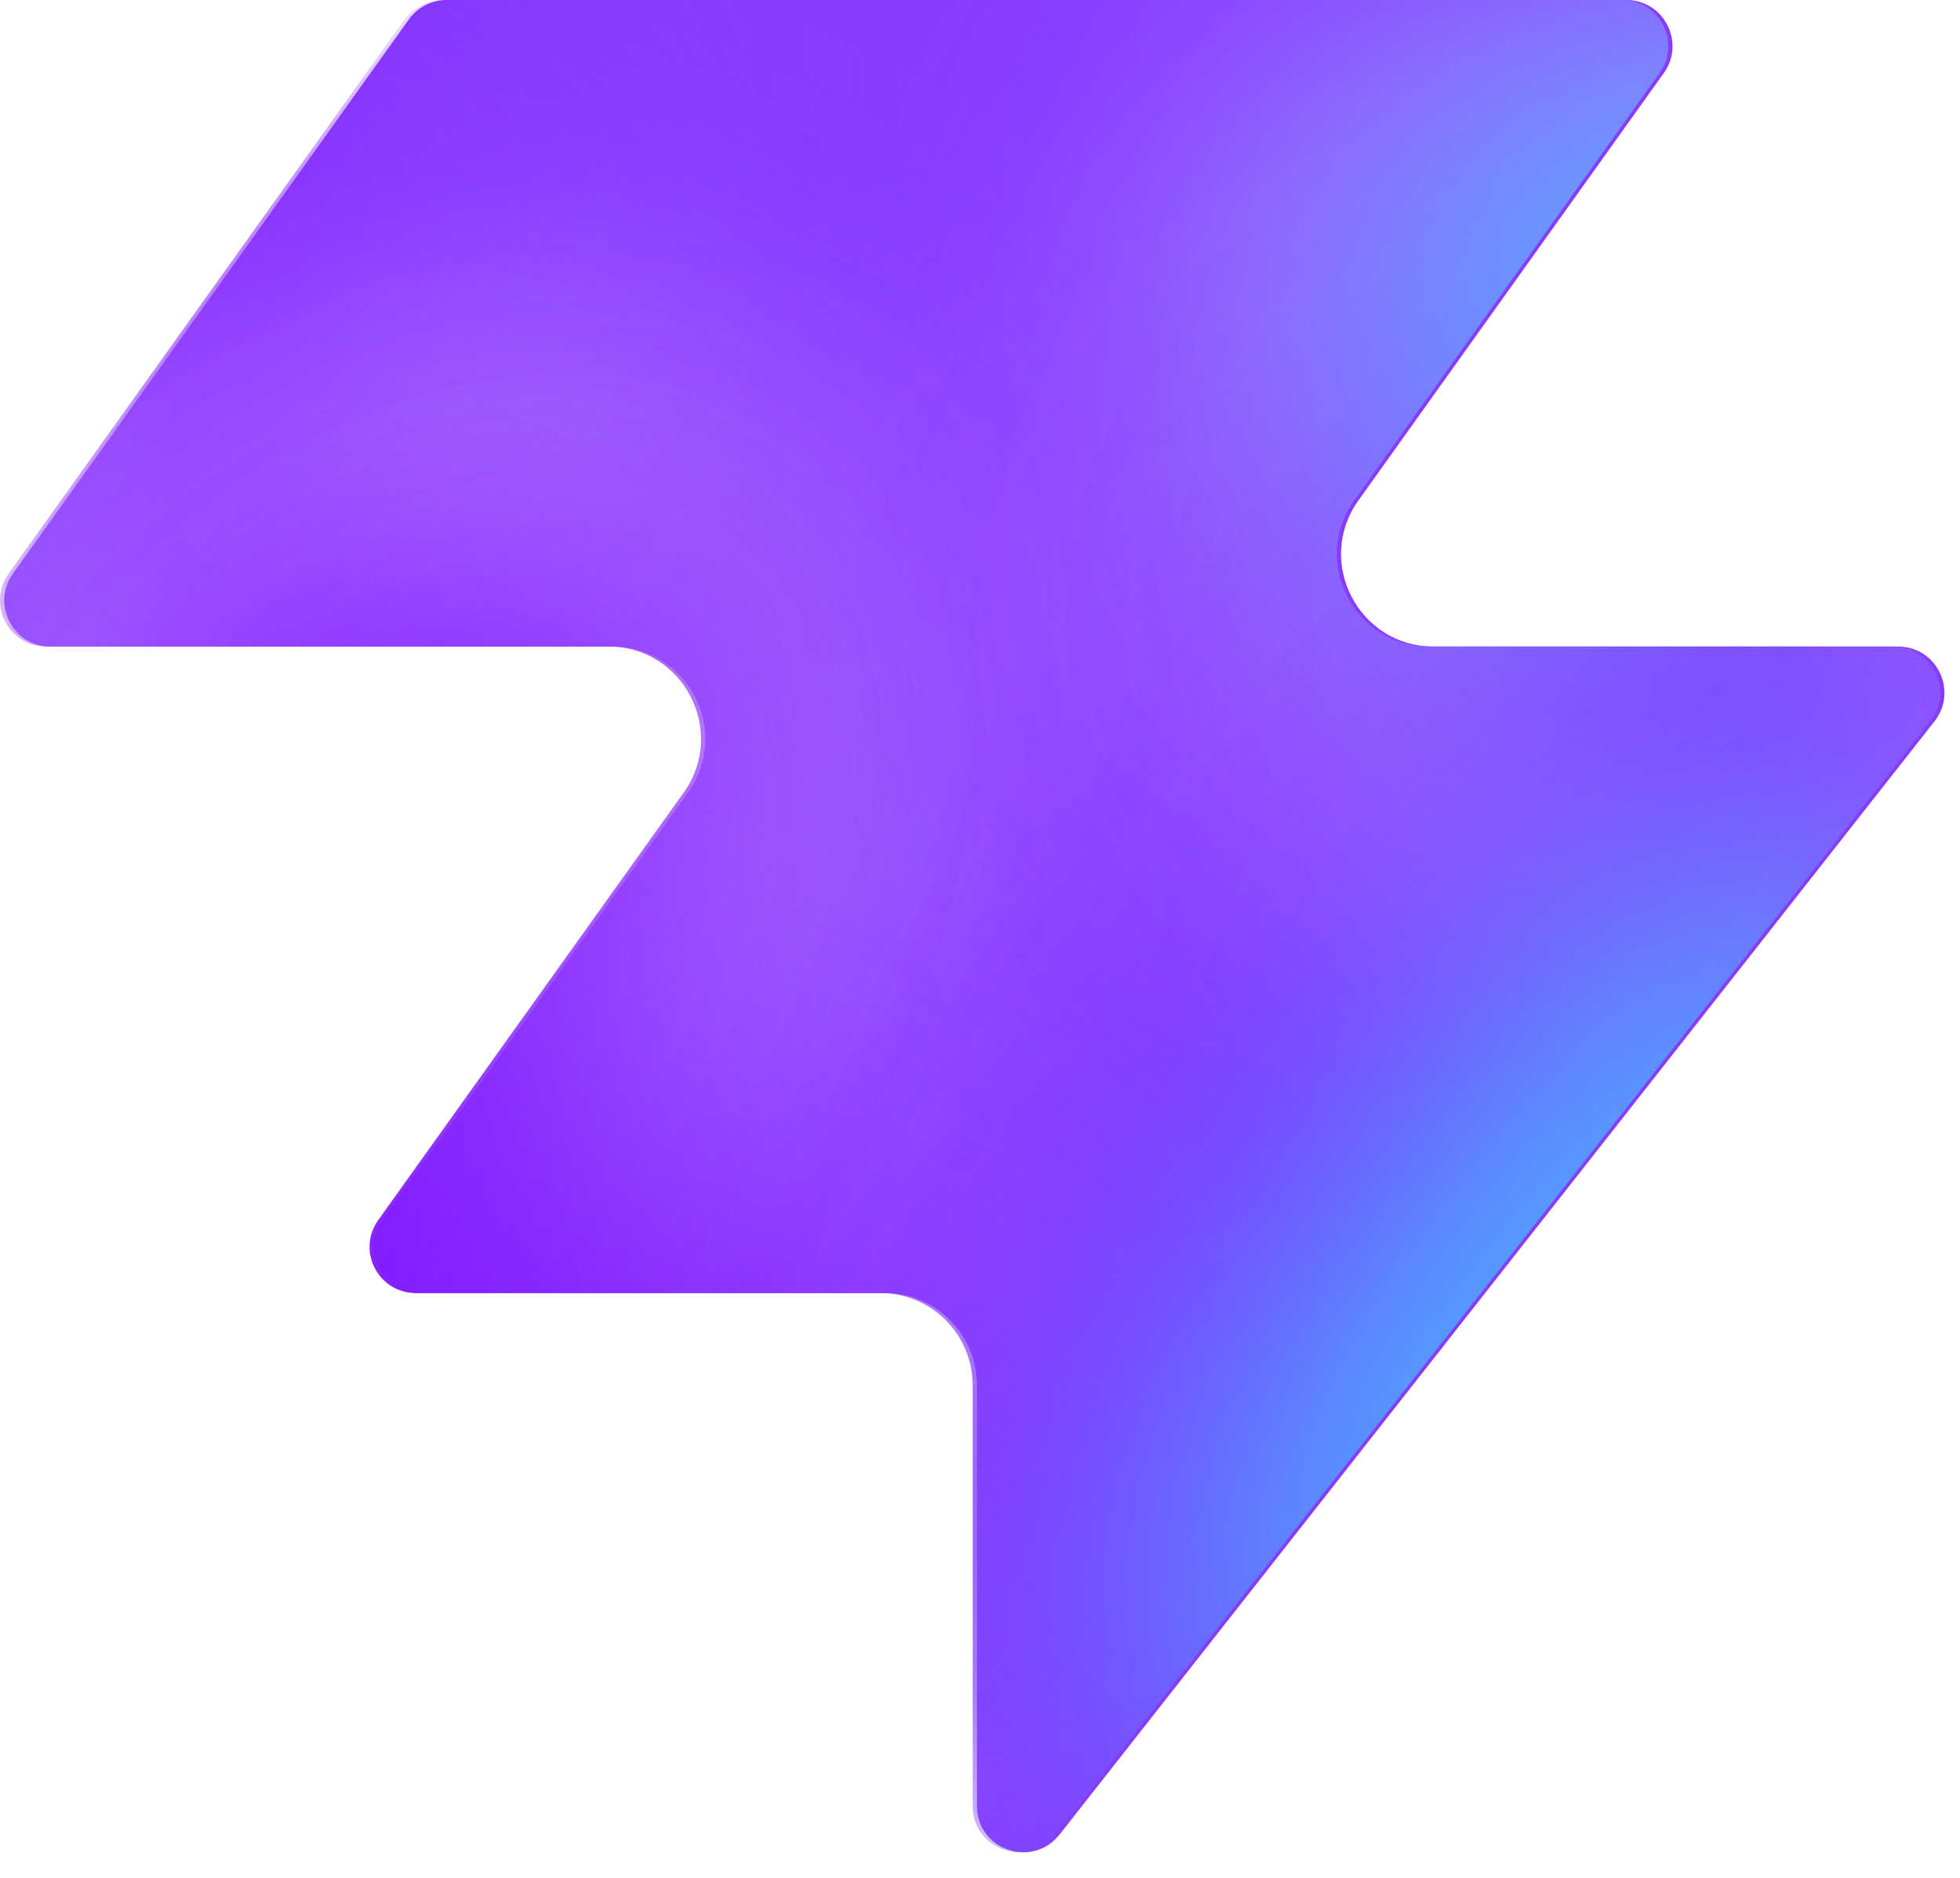
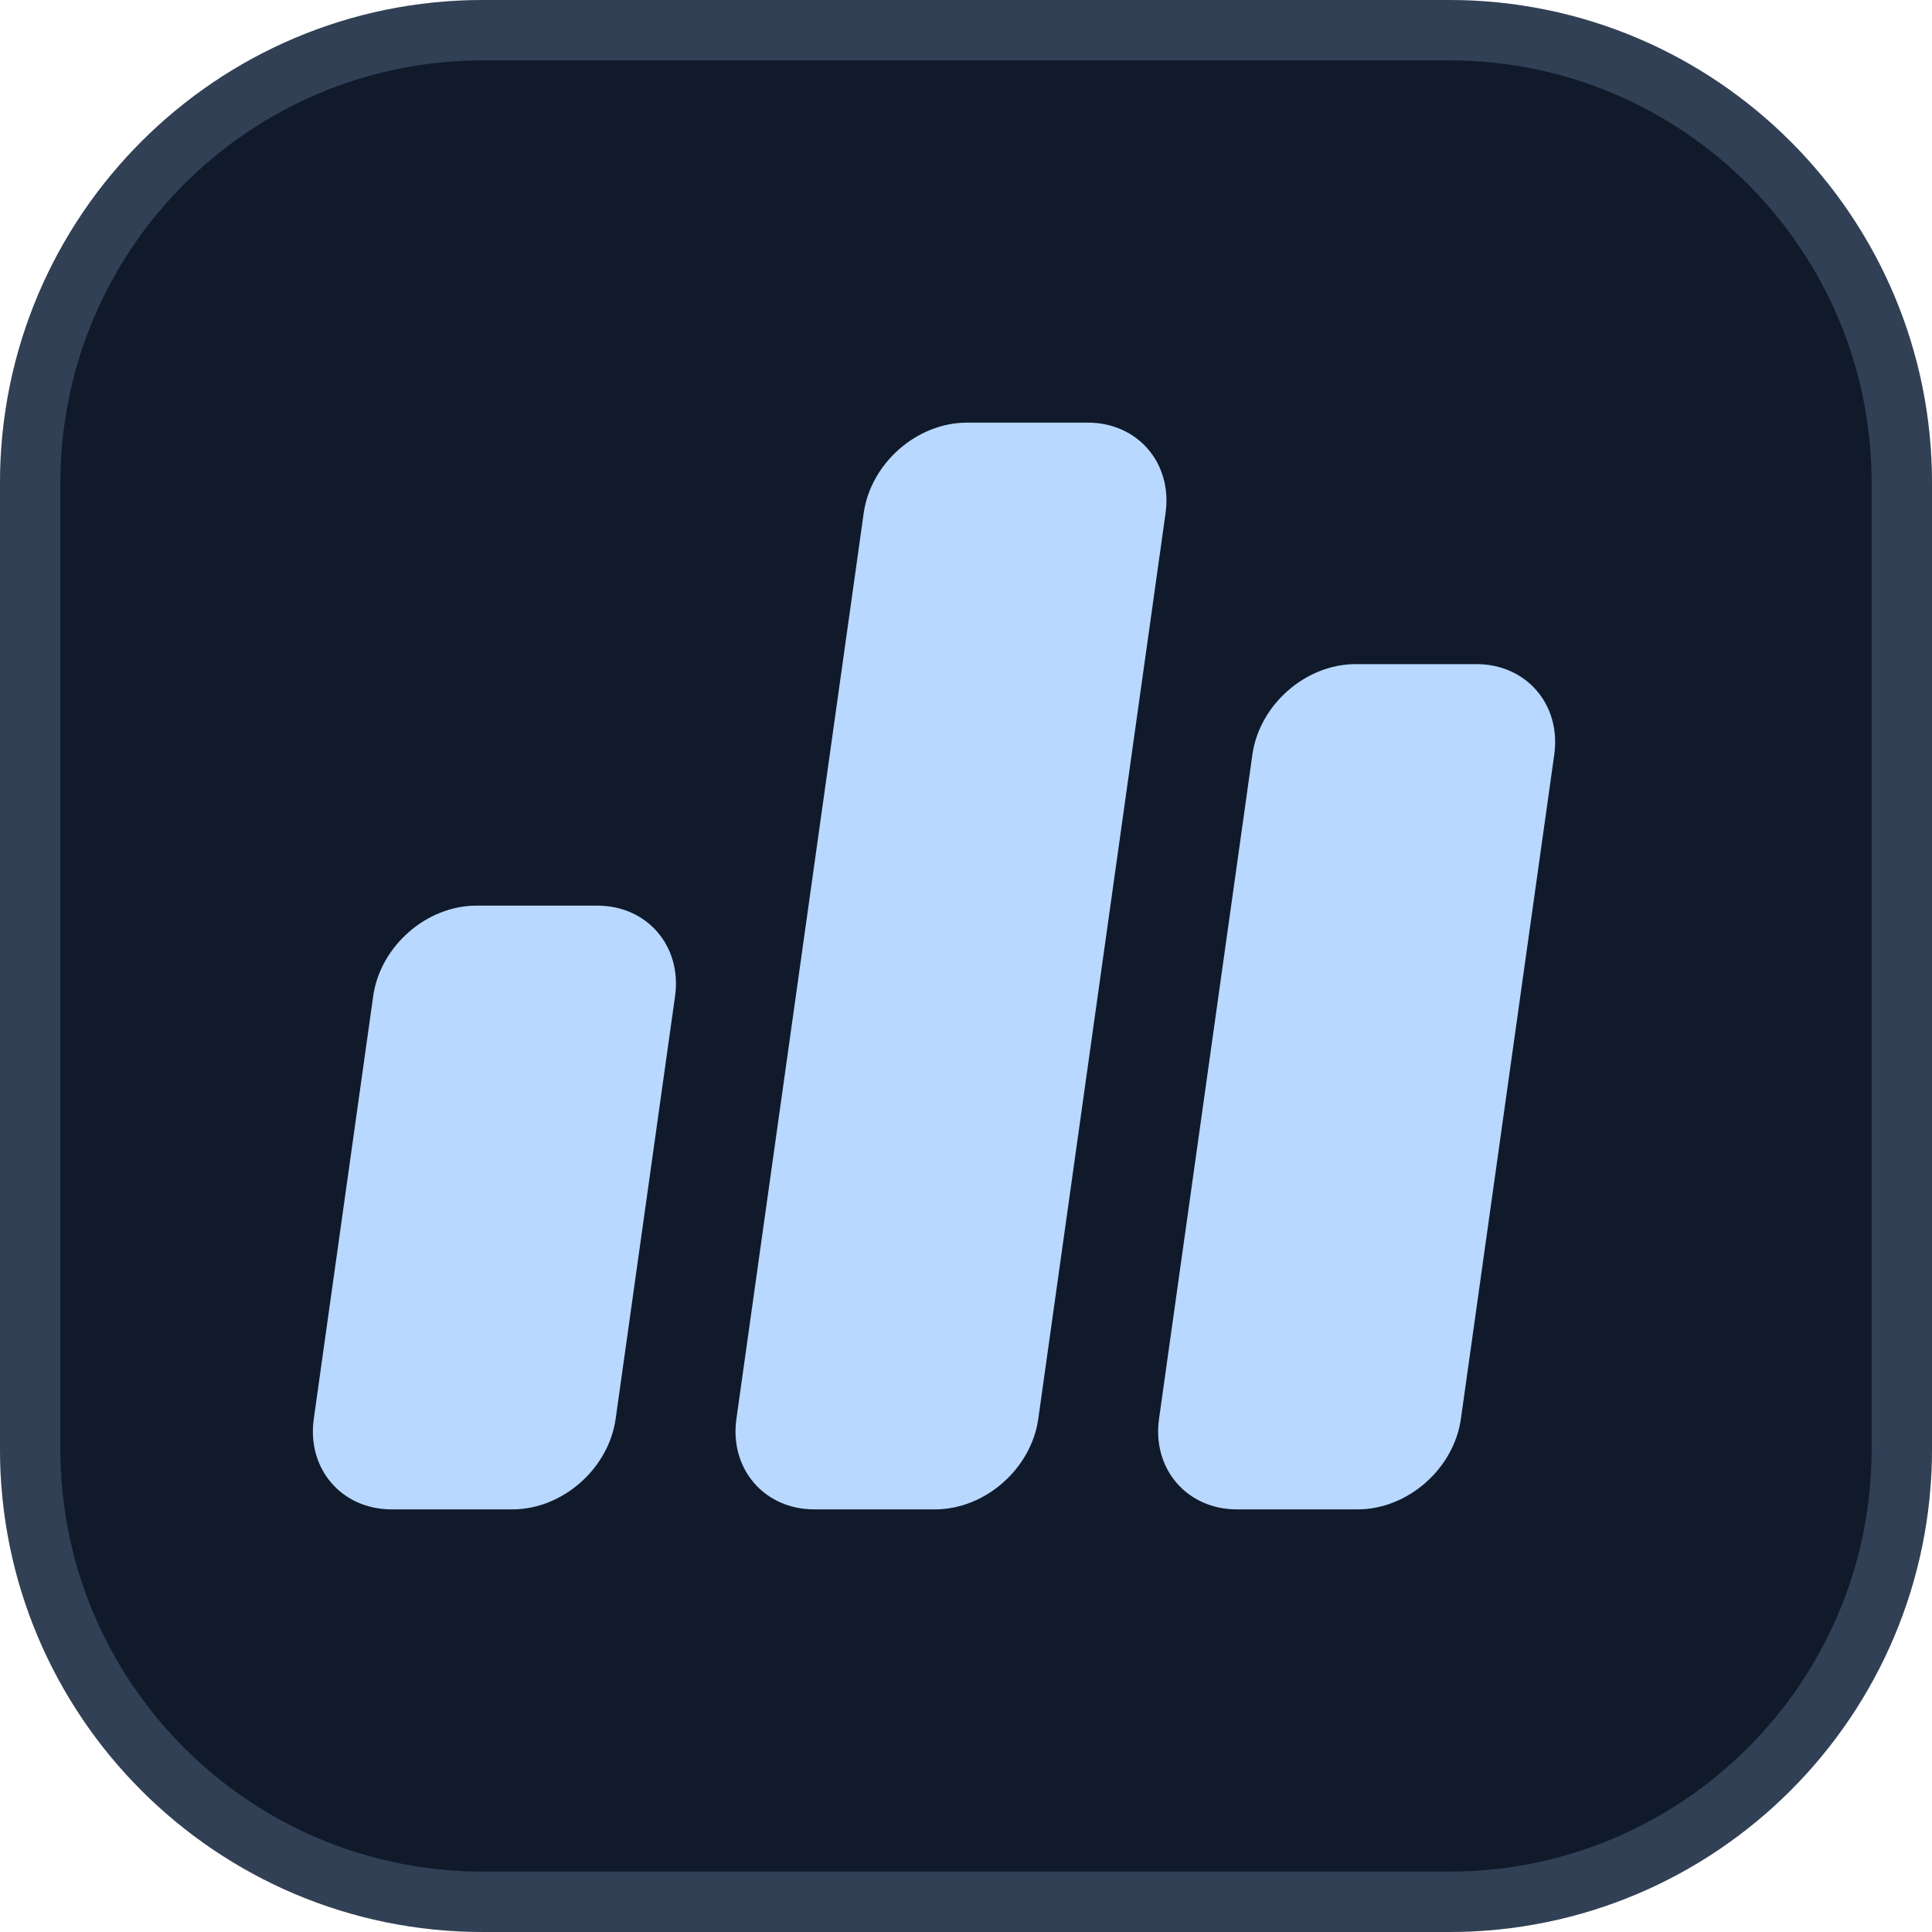
- <svg xmlns="http://www.w3.org/2000/svg" width="48" height="46" fill="none" viewBox="0 0 48 46">
-   <path fill="#863bff" d="M25.946 44.938c-.664.845-2.021.375-2.021-.698V33.937a2.26 2.26 0 0 0-2.262-2.262H10.287c-.92 0-1.456-1.04-.92-1.788l7.48-10.471c1.07-1.497 0-3.578-1.842-3.578H1.237c-.92 0-1.456-1.04-.92-1.788L10.013.474c.214-.297.556-.474.92-.474h28.894c.92 0 1.456 1.04.92 1.788l-7.48 10.471c-1.07 1.498 0 3.579 1.842 3.579h11.377c.943 0 1.473 1.088.89 1.83L25.947 44.94z" style="fill:#863bff;fill:color(display-p3 .525 .23 1);fill-opacity:1" />
-   <mask id="a" width="48" height="46" x="0" y="0" maskUnits="userSpaceOnUse" style="mask-type:alpha">
-     <path fill="#000" d="M25.842 44.938c-.664.844-2.021.375-2.021-.698V33.937a2.26 2.26 0 0 0-2.262-2.262H10.183c-.92 0-1.456-1.04-.92-1.788l7.48-10.471c1.07-1.498 0-3.579-1.842-3.579H1.133c-.92 0-1.456-1.04-.92-1.787L9.91.473c.214-.297.556-.474.92-.474h28.894c.92 0 1.456 1.04.92 1.788l-7.48 10.471c-1.07 1.498 0 3.578 1.842 3.578h11.377c.943 0 1.473 1.088.89 1.832L25.843 44.94z" style="fill:#000;fill-opacity:1" />
-   </mask>
-   <g mask="url(#a)">
-     <g filter="url(#b)">
-       <ellipse cx="5.508" cy="14.704" fill="#ede6ff" rx="5.508" ry="14.704" style="fill:#ede6ff;fill:color(display-p3 .927 .903 1);fill-opacity:1" transform="matrix(.00324 1 1 -.00324 -4.47 31.516)" />
-     </g>
-     <g filter="url(#c)">
-       <ellipse cx="10.399" cy="29.851" fill="#ede6ff" rx="10.399" ry="29.851" style="fill:#ede6ff;fill:color(display-p3 .927 .903 1);fill-opacity:1" transform="matrix(.00324 1 1 -.00324 -39.328 7.883)" />
-     </g>
-     <g filter="url(#d)">
-       <ellipse cx="5.508" cy="30.487" fill="#7e14ff" rx="5.508" ry="30.487" style="fill:#7e14ff;fill:color(display-p3 .492 .077 1);fill-opacity:1" transform="rotate(89.814 -25.913 -14.639)scale(1 -1)" />
-     </g>
-     <g filter="url(#e)">
-       <ellipse cx="5.508" cy="30.599" fill="#7e14ff" rx="5.508" ry="30.599" style="fill:#7e14ff;fill:color(display-p3 .492 .077 1);fill-opacity:1" transform="rotate(89.814 -32.644 -3.334)scale(1 -1)" />
-     </g>
-     <g filter="url(#f)">
-       <ellipse cx="5.508" cy="30.599" fill="#7e14ff" rx="5.508" ry="30.599" style="fill:#7e14ff;fill:color(display-p3 .492 .077 1);fill-opacity:1" transform="matrix(.00324 1 1 -.00324 -34.34 30.47)" />
-     </g>
-     <g filter="url(#g)">
-       <ellipse cx="14.072" cy="22.078" fill="#ede6ff" rx="14.072" ry="22.078" style="fill:#ede6ff;fill:color(display-p3 .927 .903 1);fill-opacity:1" transform="rotate(93.35 24.506 48.493)scale(-1 1)" />
-     </g>
-     <g filter="url(#h)">
-       <ellipse cx="3.47" cy="21.501" fill="#7e14ff" rx="3.47" ry="21.501" style="fill:#7e14ff;fill:color(display-p3 .492 .077 1);fill-opacity:1" transform="rotate(89.009 28.708 47.59)scale(-1 1)" />
-     </g>
-     <g filter="url(#i)">
-       <ellipse cx="3.47" cy="21.501" fill="#7e14ff" rx="3.47" ry="21.501" style="fill:#7e14ff;fill:color(display-p3 .492 .077 1);fill-opacity:1" transform="rotate(89.009 28.708 47.59)scale(-1 1)" />
-     </g>
-     <g filter="url(#j)">
-       <ellipse cx=".387" cy="8.972" fill="#7e14ff" rx="4.407" ry="29.108" style="fill:#7e14ff;fill:color(display-p3 .492 .077 1);fill-opacity:1" transform="rotate(39.51 .387 8.972)" />
-     </g>
-     <g filter="url(#k)">
-       <ellipse cx="47.523" cy="-6.092" fill="#7e14ff" rx="4.407" ry="29.108" style="fill:#7e14ff;fill:color(display-p3 .492 .077 1);fill-opacity:1" transform="rotate(37.892 47.523 -6.092)" />
-     </g>
-     <g filter="url(#l)">
-       <ellipse cx="41.412" cy="6.333" fill="#47bfff" rx="5.971" ry="9.665" style="fill:#47bfff;fill:color(display-p3 .28 .748 1);fill-opacity:1" transform="rotate(37.892 41.412 6.333)" />
-     </g>
-     <g filter="url(#m)">
-       <ellipse cx="-1.879" cy="38.332" fill="#7e14ff" rx="4.407" ry="29.108" style="fill:#7e14ff;fill:color(display-p3 .492 .077 1);fill-opacity:1" transform="rotate(37.892 -1.88 38.332)" />
-     </g>
-     <g filter="url(#n)">
-       <ellipse cx="-1.879" cy="38.332" fill="#7e14ff" rx="4.407" ry="29.108" style="fill:#7e14ff;fill:color(display-p3 .492 .077 1);fill-opacity:1" transform="rotate(37.892 -1.88 38.332)" />
-     </g>
-     <g filter="url(#o)">
-       <ellipse cx="35.651" cy="29.907" fill="#7e14ff" rx="4.407" ry="29.108" style="fill:#7e14ff;fill:color(display-p3 .492 .077 1);fill-opacity:1" transform="rotate(37.892 35.651 29.907)" />
-     </g>
-     <g filter="url(#p)">
-       <ellipse cx="38.418" cy="32.4" fill="#47bfff" rx="5.971" ry="15.297" style="fill:#47bfff;fill:color(display-p3 .28 .748 1);fill-opacity:1" transform="rotate(37.892 38.418 32.4)" />
-     </g>
+ <svg xmlns="http://www.w3.org/2000/svg" viewBox="0 0 32 32" fill="none">
+   <rect width="32" height="32" rx="8" fill="#101A2A" />
+   <rect x=".5" y=".5" width="31" height="31" rx="7.5" stroke="#B8D8FF" stroke-opacity=".2" />
+   <g fill="#B8D8FF" transform="translate(3.5 0) skewX(-8)">
+     <rect x="5" y="15" width="5" height="10" rx="1.5" />
+     <rect x="12" y="7" width="5" height="18" rx="1.5" />
+     <rect x="19" y="11" width="5" height="14" rx="1.5" />
  </g>
-   <defs>
-     <filter id="b" width="60.045" height="41.654" x="-19.77" y="16.149" color-interpolation-filters="sRGB" filterUnits="userSpaceOnUse">
-       <feFlood flood-opacity="0" result="BackgroundImageFix" />
-       <feBlend in="SourceGraphic" in2="BackgroundImageFix" result="shape" />
-       <feGaussianBlur result="effect1_foregroundBlur_2002_17158" stdDeviation="7.659" />
-     </filter>
-     <filter id="c" width="90.34" height="51.437" x="-54.613" y="-7.533" color-interpolation-filters="sRGB" filterUnits="userSpaceOnUse">
-       <feFlood flood-opacity="0" result="BackgroundImageFix" />
-       <feBlend in="SourceGraphic" in2="BackgroundImageFix" result="shape" />
-       <feGaussianBlur result="effect1_foregroundBlur_2002_17158" stdDeviation="7.659" />
-     </filter>
-     <filter id="d" width="79.355" height="29.4" x="-49.64" y="2.03" color-interpolation-filters="sRGB" filterUnits="userSpaceOnUse">
-       <feFlood flood-opacity="0" result="BackgroundImageFix" />
-       <feBlend in="SourceGraphic" in2="BackgroundImageFix" result="shape" />
-       <feGaussianBlur result="effect1_foregroundBlur_2002_17158" stdDeviation="4.596" />
-     </filter>
-     <filter id="e" width="79.579" height="29.4" x="-45.045" y="20.029" color-interpolation-filters="sRGB" filterUnits="userSpaceOnUse">
-       <feFlood flood-opacity="0" result="BackgroundImageFix" />
-       <feBlend in="SourceGraphic" in2="BackgroundImageFix" result="shape" />
-       <feGaussianBlur result="effect1_foregroundBlur_2002_17158" stdDeviation="4.596" />
-     </filter>
-     <filter id="f" width="79.579" height="29.4" x="-43.513" y="21.178" color-interpolation-filters="sRGB" filterUnits="userSpaceOnUse">
-       <feFlood flood-opacity="0" result="BackgroundImageFix" />
-       <feBlend in="SourceGraphic" in2="BackgroundImageFix" result="shape" />
-       <feGaussianBlur result="effect1_foregroundBlur_2002_17158" stdDeviation="4.596" />
-     </filter>
-     <filter id="g" width="74.749" height="58.852" x="15.756" y="-17.901" color-interpolation-filters="sRGB" filterUnits="userSpaceOnUse">
-       <feFlood flood-opacity="0" result="BackgroundImageFix" />
-       <feBlend in="SourceGraphic" in2="BackgroundImageFix" result="shape" />
-       <feGaussianBlur result="effect1_foregroundBlur_2002_17158" stdDeviation="7.659" />
-     </filter>
-     <filter id="h" width="61.377" height="25.362" x="23.548" y="2.284" color-interpolation-filters="sRGB" filterUnits="userSpaceOnUse">
-       <feFlood flood-opacity="0" result="BackgroundImageFix" />
-       <feBlend in="SourceGraphic" in2="BackgroundImageFix" result="shape" />
-       <feGaussianBlur result="effect1_foregroundBlur_2002_17158" stdDeviation="4.596" />
-     </filter>
-     <filter id="i" width="61.377" height="25.362" x="23.548" y="2.284" color-interpolation-filters="sRGB" filterUnits="userSpaceOnUse">
-       <feFlood flood-opacity="0" result="BackgroundImageFix" />
-       <feBlend in="SourceGraphic" in2="BackgroundImageFix" result="shape" />
-       <feGaussianBlur result="effect1_foregroundBlur_2002_17158" stdDeviation="4.596" />
-     </filter>
-     <filter id="j" width="56.045" height="63.649" x="-27.636" y="-22.853" color-interpolation-filters="sRGB" filterUnits="userSpaceOnUse">
-       <feFlood flood-opacity="0" result="BackgroundImageFix" />
-       <feBlend in="SourceGraphic" in2="BackgroundImageFix" result="shape" />
-       <feGaussianBlur result="effect1_foregroundBlur_2002_17158" stdDeviation="4.596" />
-     </filter>
-     <filter id="k" width="54.814" height="64.646" x="20.116" y="-38.415" color-interpolation-filters="sRGB" filterUnits="userSpaceOnUse">
-       <feFlood flood-opacity="0" result="BackgroundImageFix" />
-       <feBlend in="SourceGraphic" in2="BackgroundImageFix" result="shape" />
-       <feGaussianBlur result="effect1_foregroundBlur_2002_17158" stdDeviation="4.596" />
-     </filter>
-     <filter id="l" width="33.541" height="35.313" x="24.641" y="-11.323" color-interpolation-filters="sRGB" filterUnits="userSpaceOnUse">
-       <feFlood flood-opacity="0" result="BackgroundImageFix" />
-       <feBlend in="SourceGraphic" in2="BackgroundImageFix" result="shape" />
-       <feGaussianBlur result="effect1_foregroundBlur_2002_17158" stdDeviation="4.596" />
-     </filter>
-     <filter id="m" width="54.814" height="64.646" x="-29.286" y="6.009" color-interpolation-filters="sRGB" filterUnits="userSpaceOnUse">
-       <feFlood flood-opacity="0" result="BackgroundImageFix" />
-       <feBlend in="SourceGraphic" in2="BackgroundImageFix" result="shape" />
-       <feGaussianBlur result="effect1_foregroundBlur_2002_17158" stdDeviation="4.596" />
-     </filter>
-     <filter id="n" width="54.814" height="64.646" x="-29.286" y="6.009" color-interpolation-filters="sRGB" filterUnits="userSpaceOnUse">
-       <feFlood flood-opacity="0" result="BackgroundImageFix" />
-       <feBlend in="SourceGraphic" in2="BackgroundImageFix" result="shape" />
-       <feGaussianBlur result="effect1_foregroundBlur_2002_17158" stdDeviation="4.596" />
-     </filter>
-     <filter id="o" width="54.814" height="64.646" x="8.244" y="-2.416" color-interpolation-filters="sRGB" filterUnits="userSpaceOnUse">
-       <feFlood flood-opacity="0" result="BackgroundImageFix" />
-       <feBlend in="SourceGraphic" in2="BackgroundImageFix" result="shape" />
-       <feGaussianBlur result="effect1_foregroundBlur_2002_17158" stdDeviation="4.596" />
-     </filter>
-     <filter id="p" width="39.409" height="43.623" x="18.713" y="10.588" color-interpolation-filters="sRGB" filterUnits="userSpaceOnUse">
-       <feFlood flood-opacity="0" result="BackgroundImageFix" />
-       <feBlend in="SourceGraphic" in2="BackgroundImageFix" result="shape" />
-       <feGaussianBlur result="effect1_foregroundBlur_2002_17158" stdDeviation="4.596" />
-     </filter>
-   </defs>
</svg>
